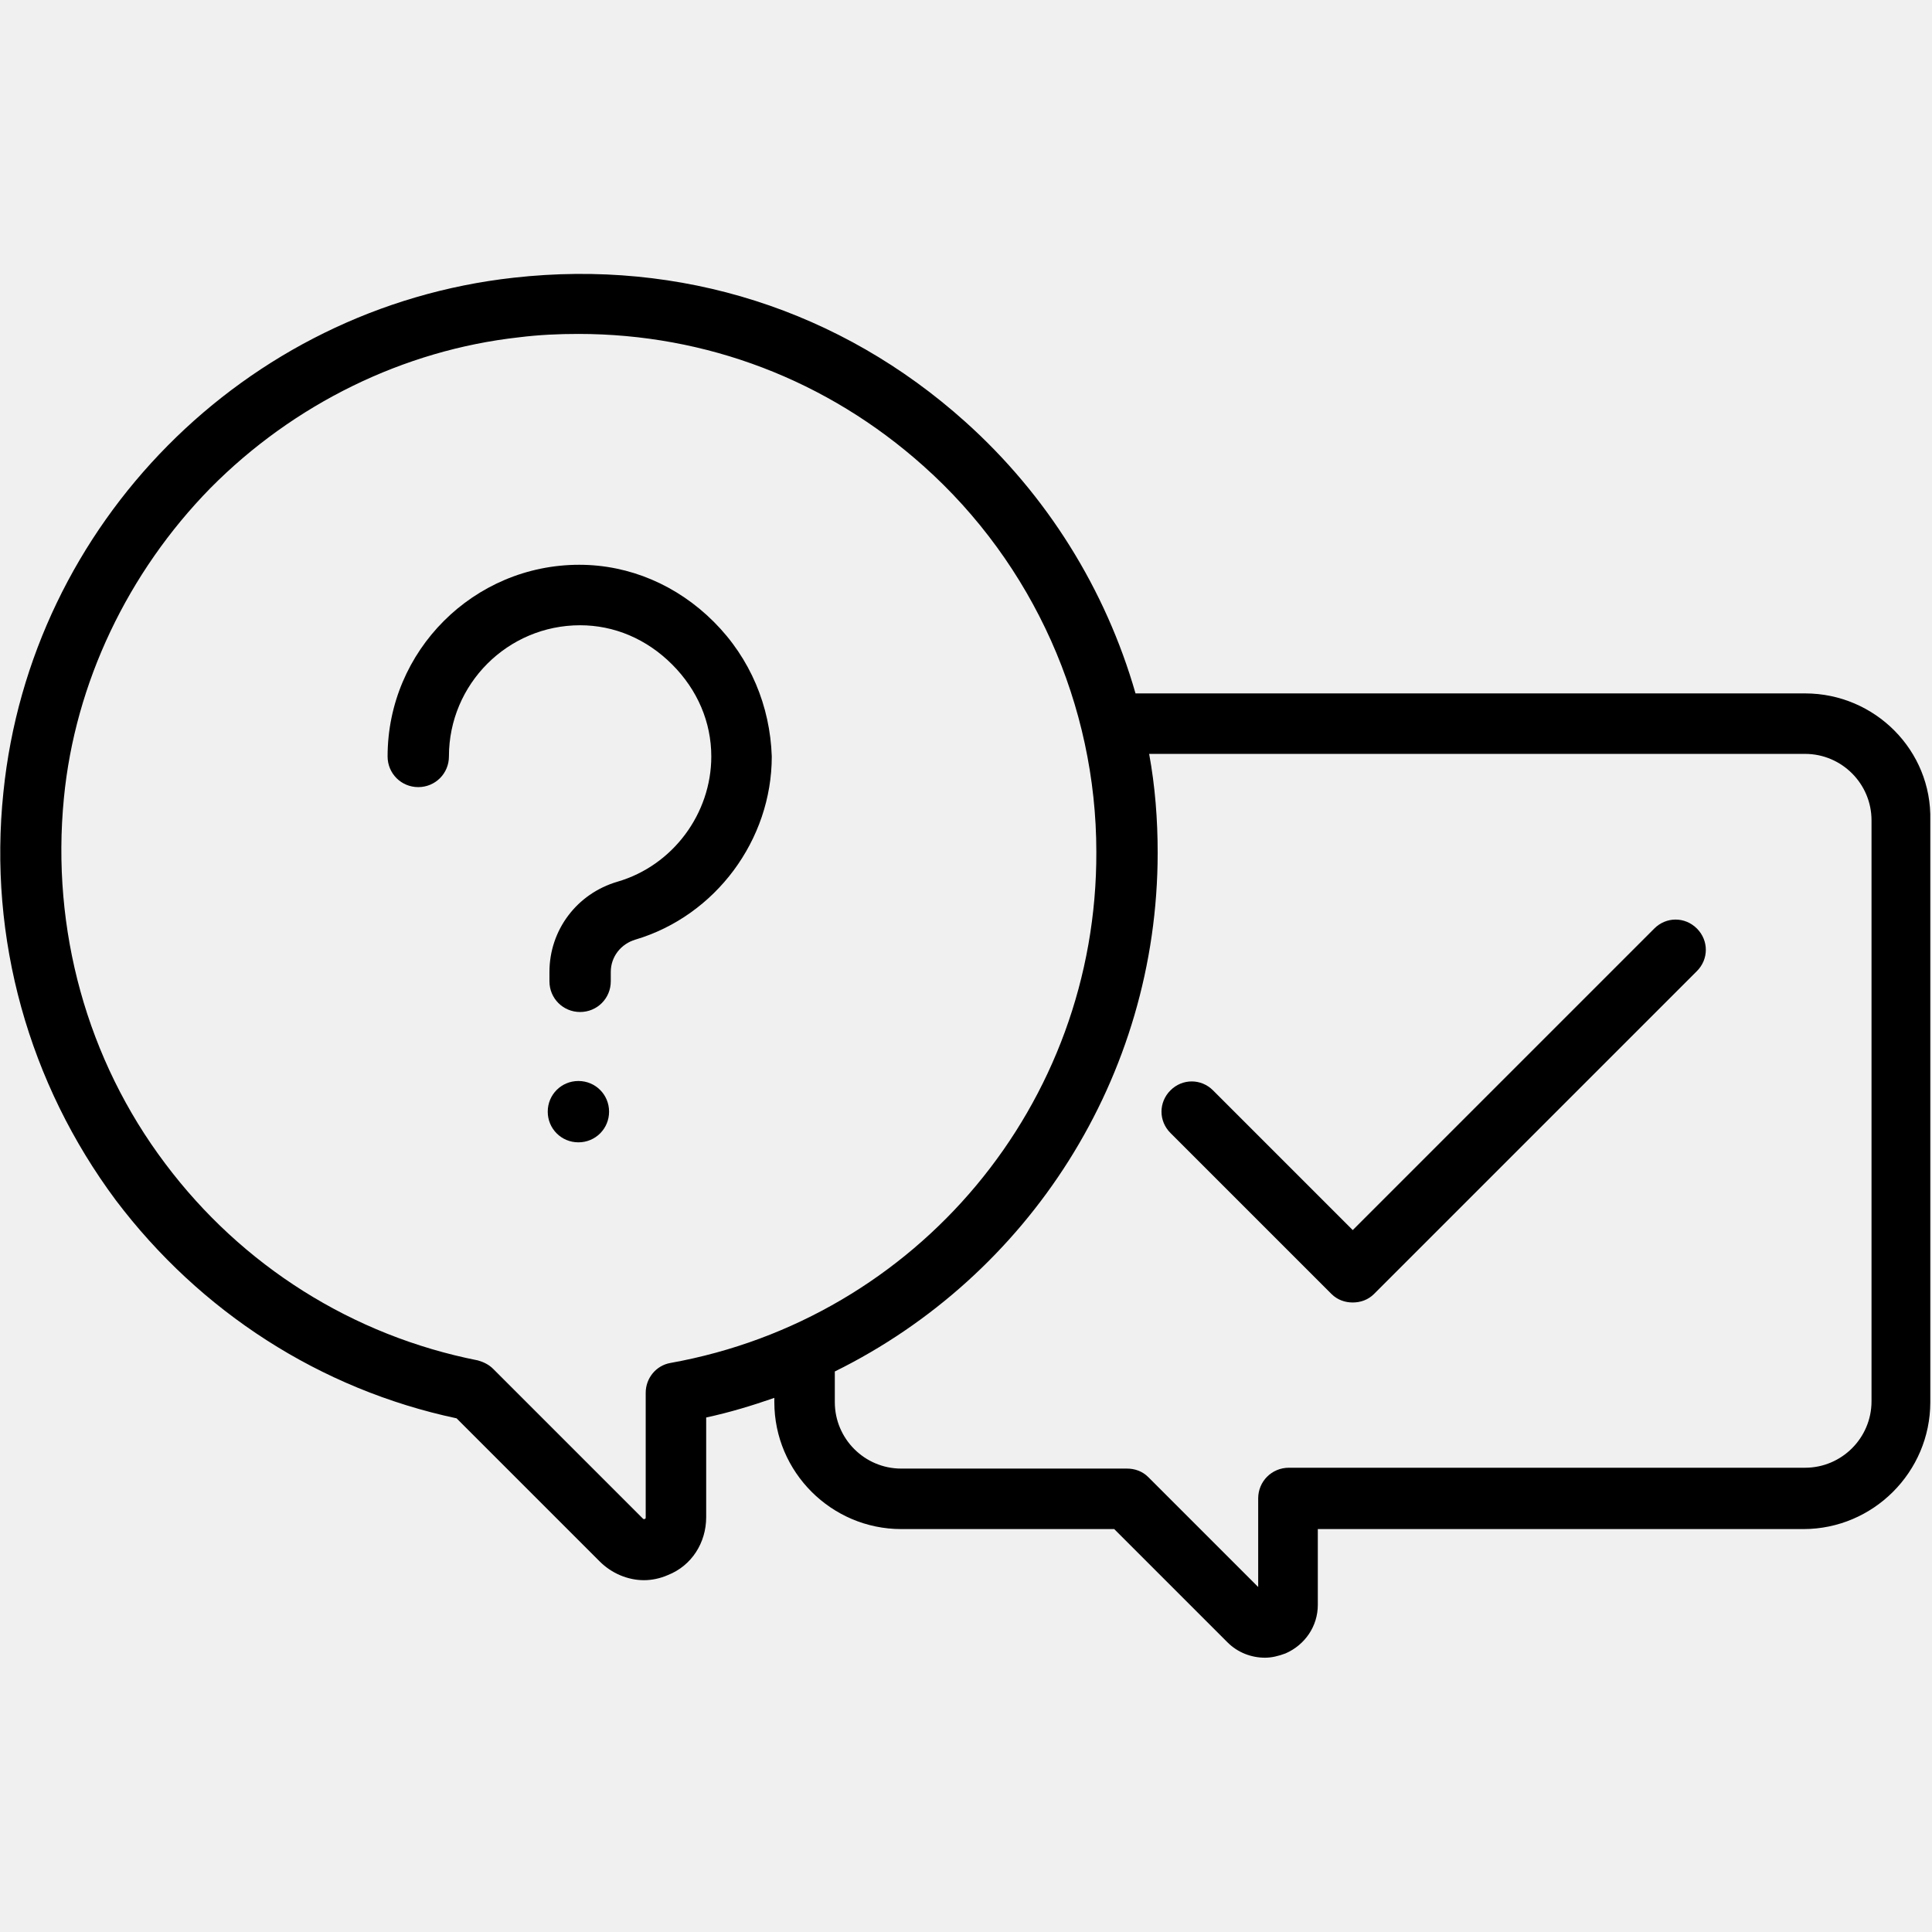
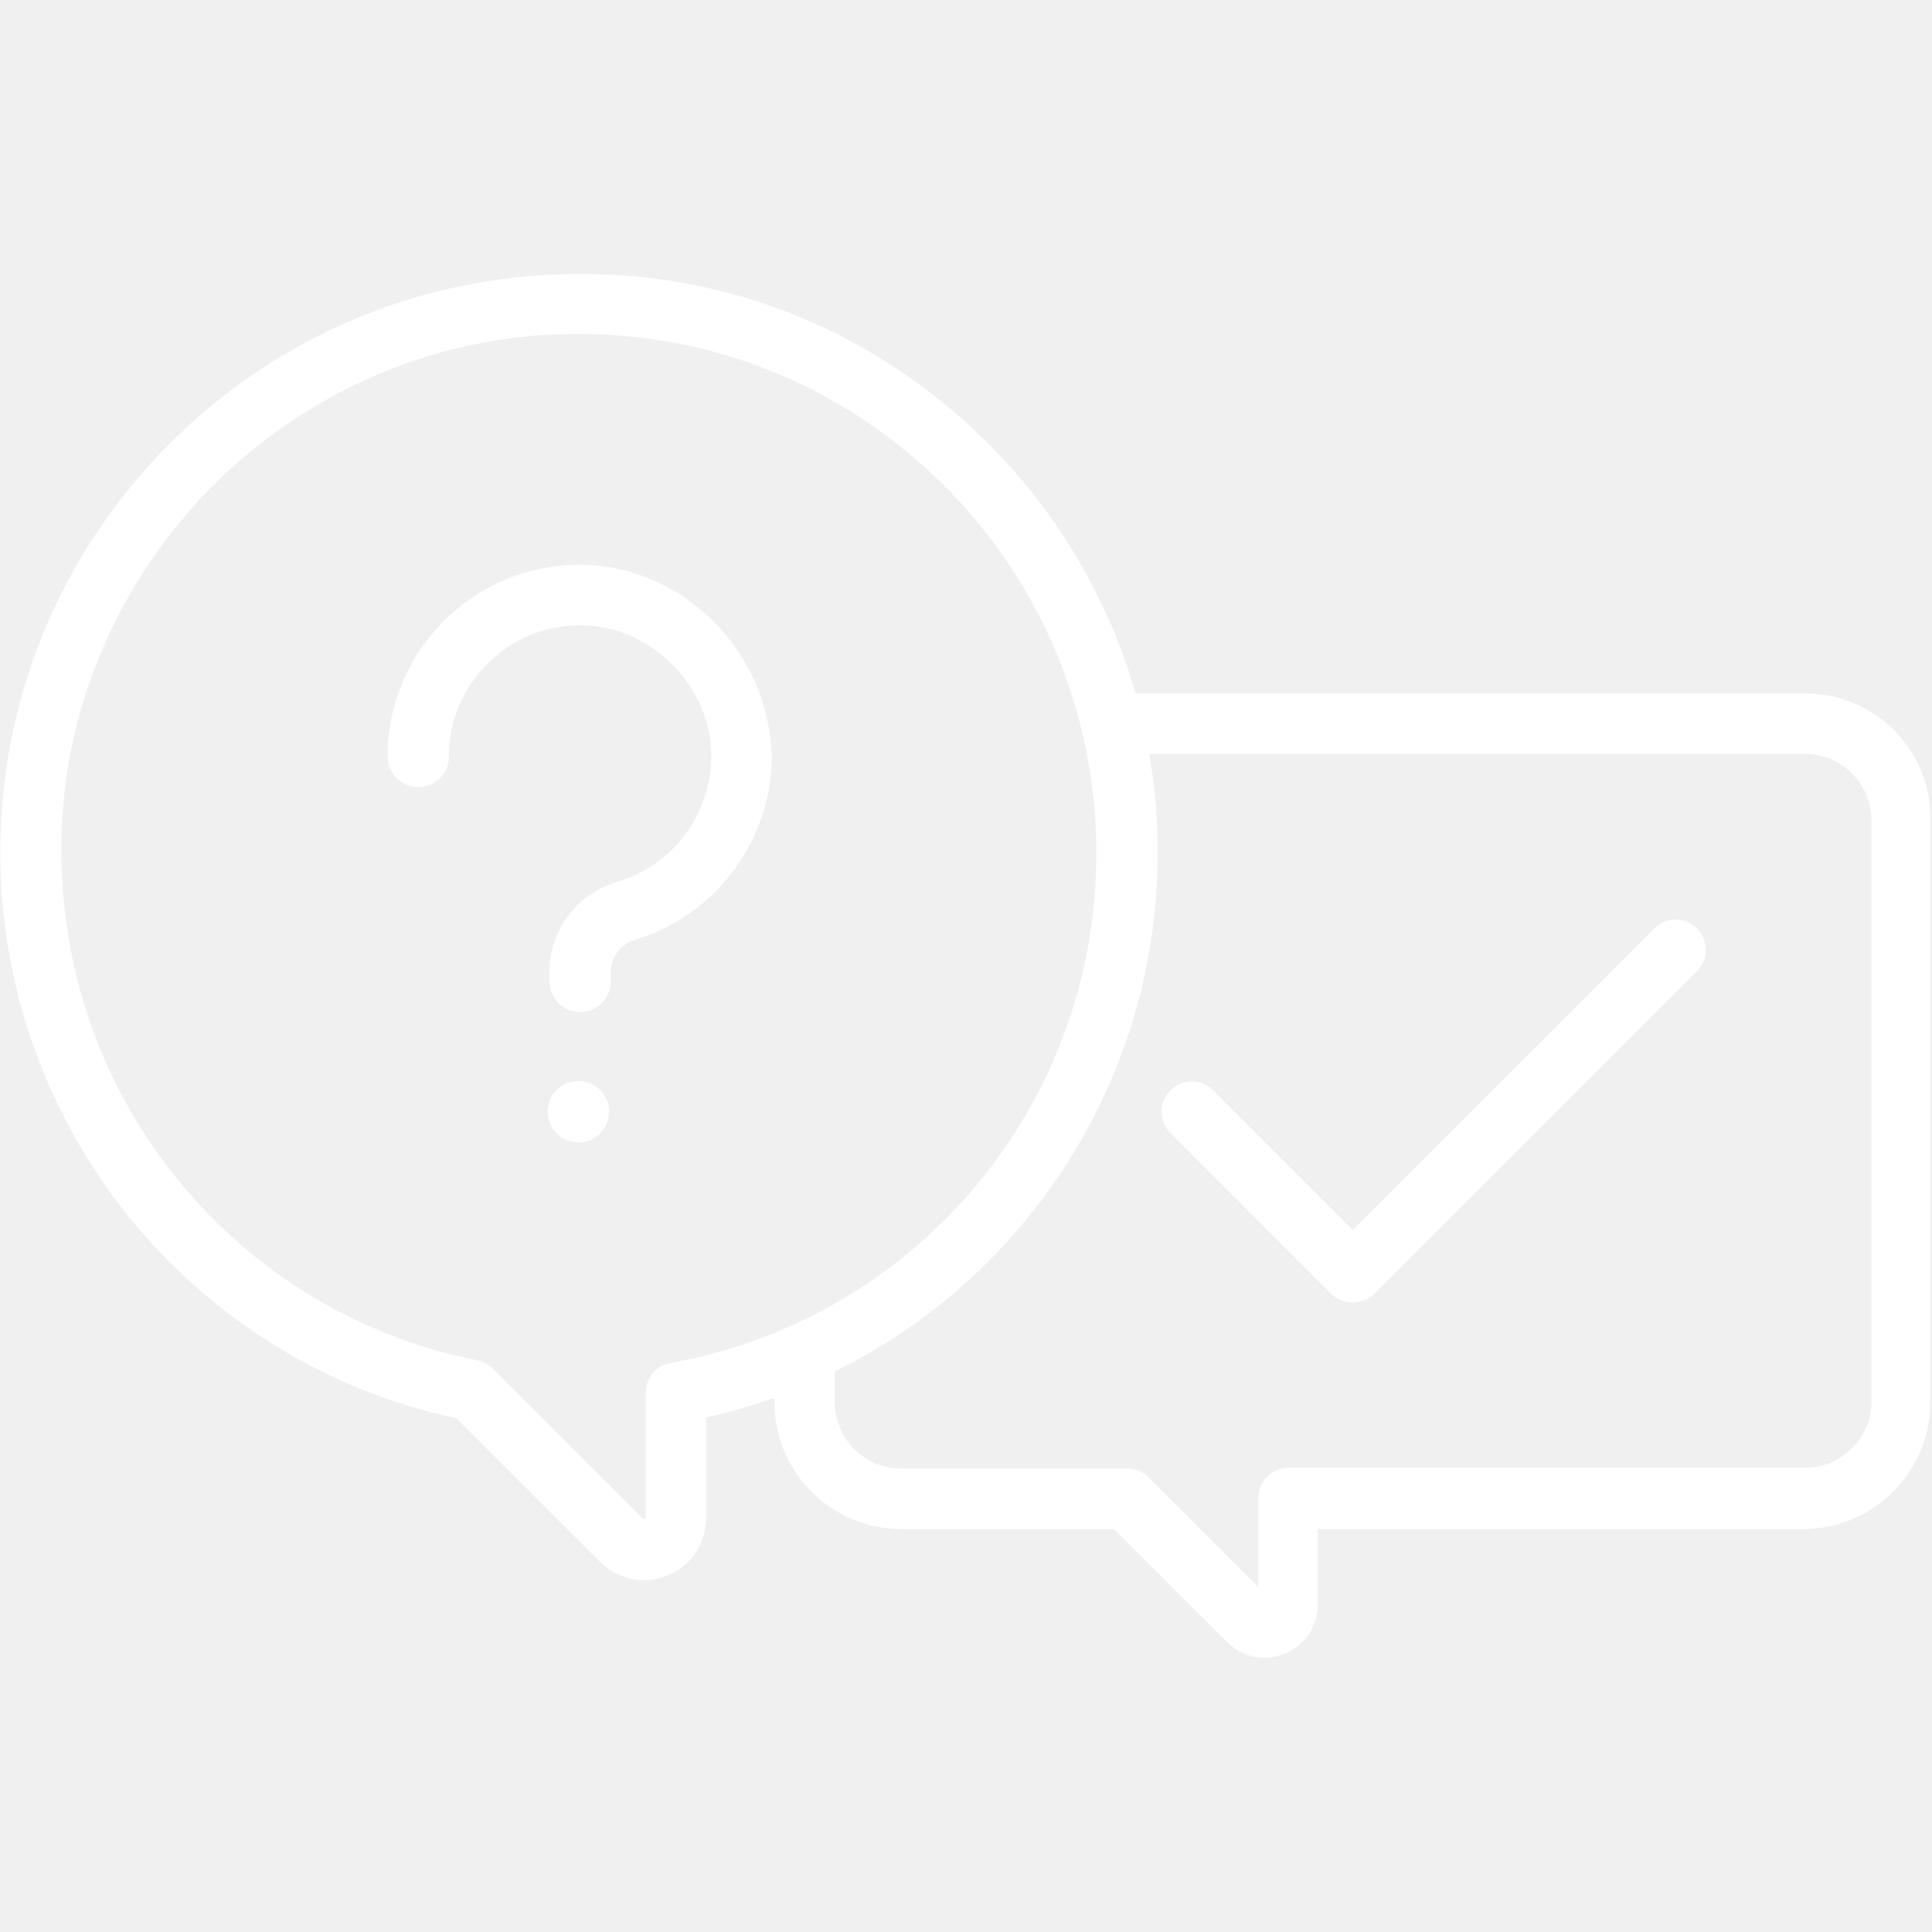
<svg xmlns="http://www.w3.org/2000/svg" version="1.1" id="Layer_1" x="0px" y="0px" viewBox="0 0 226.8 226.8" style="enable-background:new 0 0 226.8 226.8;" xml:space="preserve">
+   <style type="text/css">
+ 	.st0{fill:#FFFFFF;}
+ </style>
  <g>
    <g>
-       <path d="M211.9,81.4h-78.6c-3.5-12.2-10.4-23.3-20-31.9c-14.6-13.1-33.4-19.1-53-16.9C28.7,36.1,3.6,61.5,0.4,93    c-1.8,17.2,3,34.2,13.2,47.9c9.9,13.1,24,22.2,40,25.6l16.8,16.8c1.4,1.4,3.3,2.2,5.2,2.2c0.9,0,1.9-0.2,2.8-0.6    c2.8-1.1,4.5-3.8,4.5-6.8v-11.7c2.8-0.6,5.4-1.4,8-2.3v0.5c0,8.2,6.7,14.9,14.9,14.9h25l13.3,13.3c1.2,1.2,2.8,1.8,4.4,1.8    c0.8,0,1.6-0.2,2.4-0.5c2.3-1,3.8-3.2,3.8-5.7v-8.9h57c8.2,0,14.9-6.7,14.9-14.9V96.3C226.8,88.1,220.1,81.4,211.9,81.4z     M78.7,160c-1.7,0.3-2.9,1.8-2.9,3.5v14.6c0,0.1,0,0.2-0.1,0.2c-0.1,0.1-0.2,0-0.3-0.1l-17.5-17.5c-0.5-0.5-1.1-0.8-1.8-1    c-14.7-2.9-27.7-11.1-36.7-23.1c-9.2-12.2-13.4-27.5-11.9-42.9C8.8,80.2,15,67.2,24.7,57.3c9.8-9.9,22.7-16.2,36.2-17.7    c2.4-0.3,4.7-0.4,7-0.4c15,0,29.2,5.4,40.5,15.5c12.9,11.5,20.3,28.1,20.3,45.3C128.8,129.6,107.7,154.8,78.7,160z M219.7,164.5    c0,4.3-3.5,7.8-7.8,7.8h-60.6c-2,0-3.6,1.6-3.6,3.6v10.4l-12.9-12.9c-0.7-0.7-1.6-1-2.5-1h-26.5c-4.3,0-7.8-3.5-7.8-7.8V161    c22.7-11.2,37.9-34.5,37.9-60.9c0-3.9-0.3-7.8-1-11.6h77c4.3,0,7.8,3.5,7.8,7.8L219.7,164.5L219.7,164.5z" />
+       <path class="st0" d="M211.9,81.4h-78.6c-3.5-12.2-10.4-23.3-20-31.9c-14.6-13.1-33.4-19.1-53-16.9C28.7,36.1,3.6,61.5,0.4,93    c-1.8,17.2,3,34.2,13.2,47.9c9.9,13.1,24,22.2,40,25.6l16.8,16.8c1.4,1.4,3.3,2.2,5.2,2.2c0.9,0,1.9-0.2,2.8-0.6    c2.8-1.1,4.5-3.8,4.5-6.8v-11.7c2.8-0.6,5.4-1.4,8-2.3v0.5c0,8.2,6.7,14.9,14.9,14.9h25l13.3,13.3c1.2,1.2,2.8,1.8,4.4,1.8    c0.8,0,1.6-0.2,2.4-0.5c2.3-1,3.8-3.2,3.8-5.7v-8.9h57c8.2,0,14.9-6.7,14.9-14.9V96.3C226.8,88.1,220.1,81.4,211.9,81.4z     M78.7,160c-1.7,0.3-2.9,1.8-2.9,3.5v14.6c0,0.1,0,0.2-0.1,0.2c-0.1,0.1-0.2,0-0.3-0.1l-17.5-17.5c-0.5-0.5-1.1-0.8-1.8-1    c-14.7-2.9-27.7-11.1-36.7-23.1C10.2,124.4,6,109.1,7.5,93.7C8.8,80.2,15,67.2,24.7,57.3c9.8-9.9,22.7-16.2,36.2-17.7    c2.4-0.3,4.7-0.4,7-0.4c15,0,29.2,5.4,40.5,15.5c12.9,11.5,20.3,28.1,20.3,45.3C128.8,129.6,107.7,154.8,78.7,160z M219.7,164.5    c0,4.3-3.5,7.8-7.8,7.8h-60.6c-2,0-3.6,1.6-3.6,3.6v10.4l-12.9-12.9c-0.7-0.7-1.6-1-2.5-1h-26.5c-4.3,0-7.8-3.5-7.8-7.8V161    c22.7-11.2,37.9-34.5,37.9-60.9c0-3.9-0.3-7.8-1-11.6h77c4.3,0,7.8,3.5,7.8,7.8V164.5L219.7,164.5z" />
    </g>
  </g>
  <g>
    <g>
-       <path d="M199.2,109c-1.4-1.4-3.6-1.4-5,0l-35.4,35.4l-16.4-16.4c-1.4-1.4-3.6-1.4-5,0c-1.4,1.4-1.4,3.6,0,5l18.9,18.9    c0.7,0.7,1.6,1,2.5,1c0.9,0,1.8-0.3,2.5-1l37.9-37.9C200.6,112.6,200.6,110.4,199.2,109z" />
+       <path class="st0" d="M199.2,109c-1.4-1.4-3.6-1.4-5,0l-35.4,35.4L142.4,128c-1.4-1.4-3.6-1.4-5,0s-1.4,3.6,0,5l18.9,18.9    c0.7,0.7,1.6,1,2.5,1s1.8-0.3,2.5-1l37.9-37.9C200.6,112.6,200.6,110.4,199.2,109z" />
    </g>
  </g>
  <g>
    <g>
-       <path d="M67.9,126.9C67.9,126.9,67.9,126.9,67.9,126.9c-2,0-3.6,1.6-3.6,3.6c0,0,0,0,0,0c0,0,0,0,0,0c0,2,1.6,3.6,3.6,3.6    c0,0,0,0,0,0c2,0,3.6-1.6,3.6-3.6c0,0,0,0,0,0c0,0,0,0,0,0C71.5,128.5,69.9,126.9,67.9,126.9z" />
+       <path class="st0" d="M67.9,126.9L67.9,126.9c-2,0-3.6,1.6-3.6,3.6l0,0l0,0c0,2,1.6,3.6,3.6,3.6l0,0c2,0,3.6-1.6,3.6-3.6l0,0l0,0    C71.5,128.5,69.9,126.9,67.9,126.9z" />
    </g>
  </g>
  <g>
    <g>
-       <path d="M83.8,73c-4.3-4.3-9.9-6.7-15.8-6.7c-12.4,0-22.5,10.1-22.5,22.5c0,2,1.6,3.6,3.6,3.6c2,0,3.6-1.6,3.6-3.6    c0-8.5,6.9-15.4,15.4-15.4c4,0,7.8,1.6,10.8,4.6s4.6,6.8,4.6,10.8c0,6.7-4.5,12.8-11,14.7c-4.8,1.4-8,5.7-8,10.6v1.1    c0,2,1.6,3.6,3.6,3.6c2,0,3.6-1.6,3.6-3.6v-1.1c0-1.8,1.2-3.3,2.9-3.8c9.4-2.8,16-11.7,16-21.5C90.4,82.9,88.1,77.3,83.8,73z" />
+       <path class="st0" d="M83.8,73c-4.3-4.3-9.9-6.7-15.8-6.7c-12.4,0-22.5,10.1-22.5,22.5c0,2,1.6,3.6,3.6,3.6s3.6-1.6,3.6-3.6    c0-8.5,6.9-15.4,15.4-15.4c4,0,7.8,1.6,10.8,4.6s4.6,6.8,4.6,10.8c0,6.7-4.5,12.8-11,14.7c-4.8,1.4-8,5.7-8,10.6v1.1    c0,2,1.6,3.6,3.6,3.6s3.6-1.6,3.6-3.6v-1.1c0-1.8,1.2-3.3,2.9-3.8c9.4-2.8,16-11.7,16-21.5C90.4,82.9,88.1,77.3,83.8,73z" />
    </g>
  </g>
</svg>
